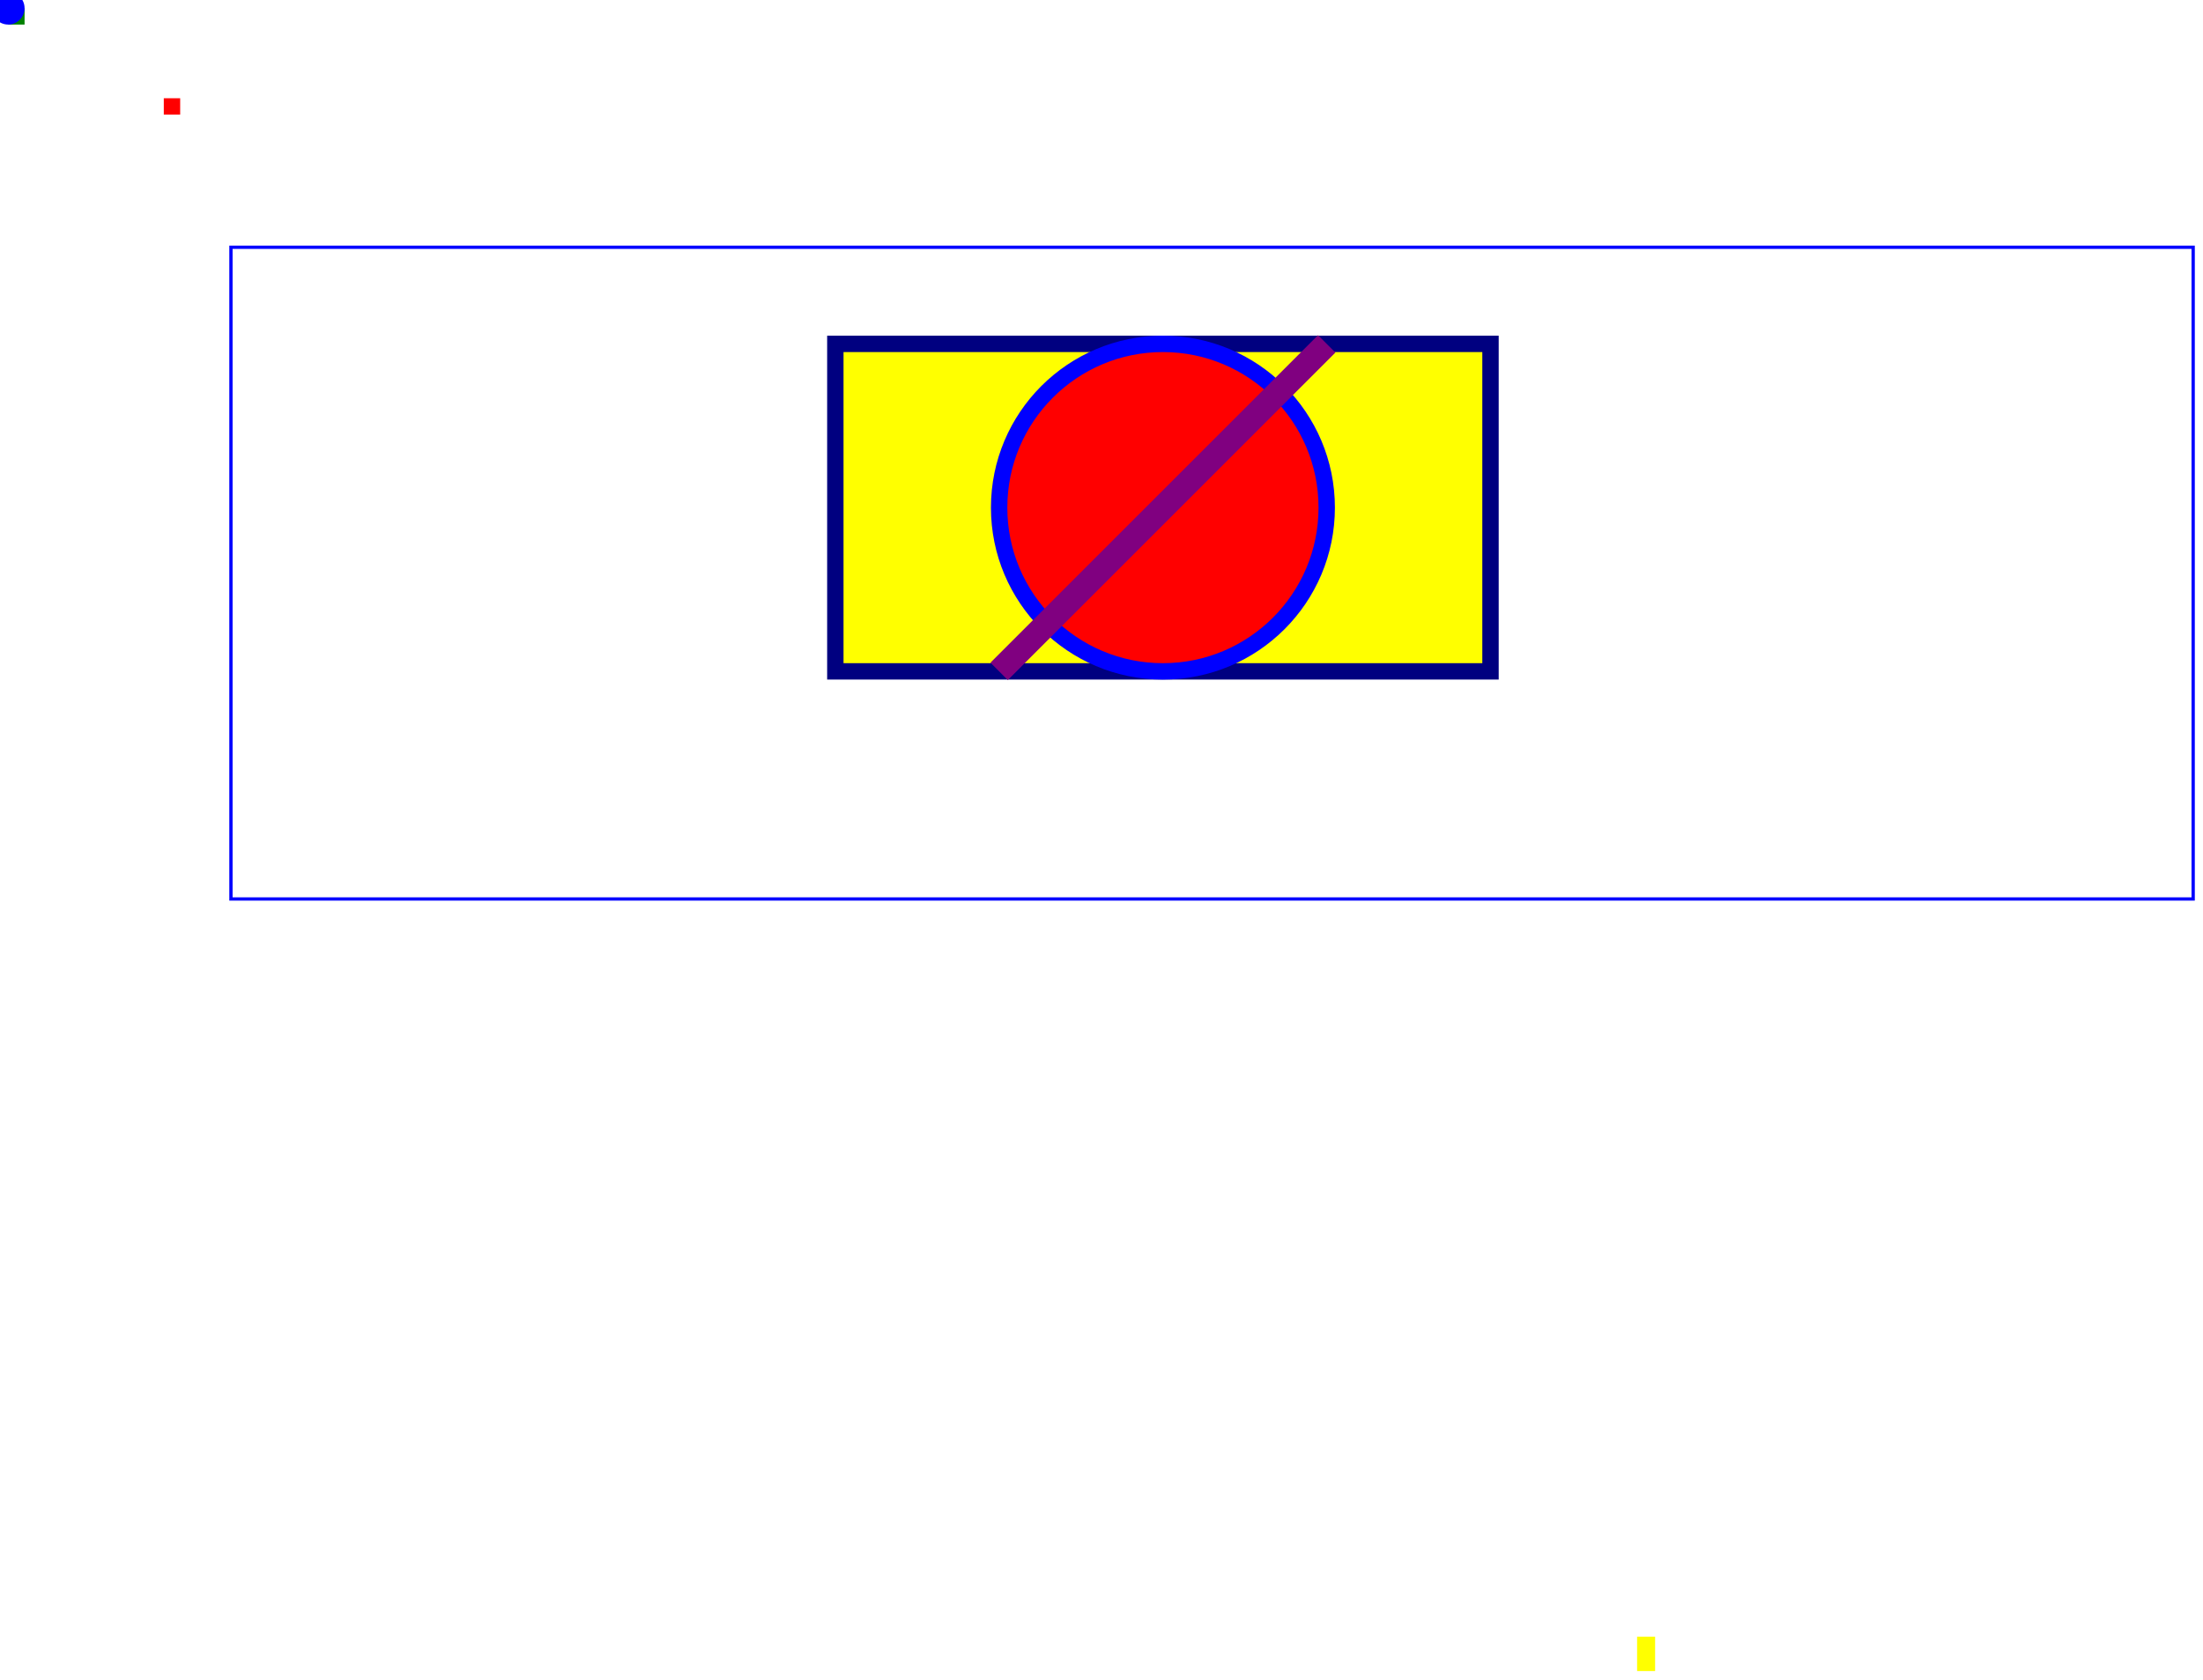
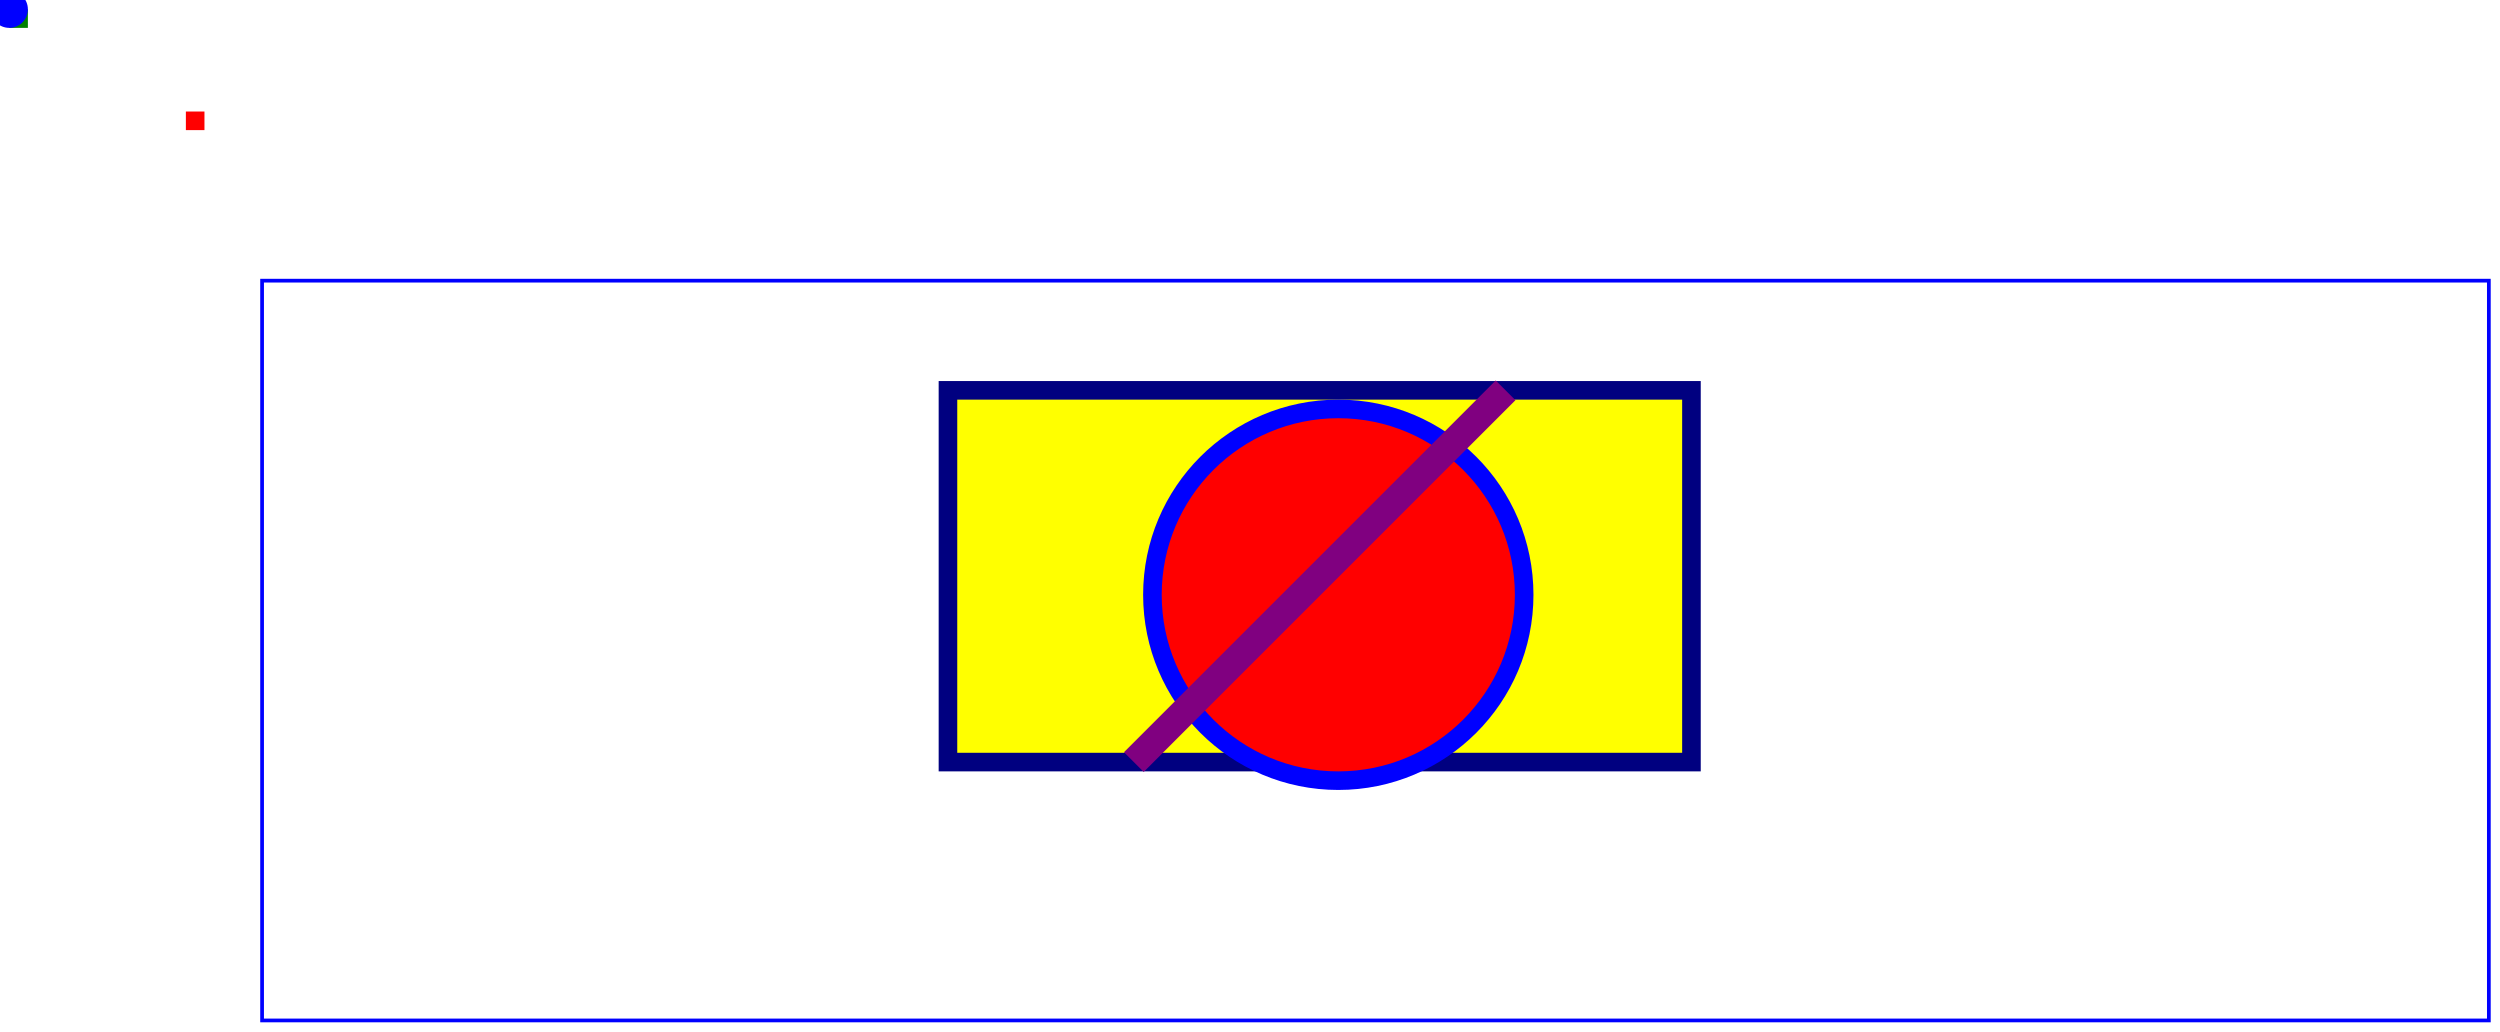
<svg xmlns="http://www.w3.org/2000/svg" version="1.1">
  <rect x="141" y="151" width="1198" height="398" fill="none" stroke="blue" stroke-width="2" />
  <rect x="510" y="210" width="400" height="200" fill="yellow" stroke="navy" stroke-width="10" />
-   <circle cx="710" cy="310" r="100" fill="red" stroke="blue" stroke-width="10" />
+   <circle cx="720" cy="320" r="100" fill="red" stroke="blue" stroke-width="10" />
  <line x1="610" y1="410" x2="810" y2="210" stroke="purple" stroke-width="15" />
  <rect x="5" y="5" width="10" height="10" fill="green" stroke="" stroke-width="0" />
  <circle cx="5" cy="5" r="10" fill="blue" stroke="" stroke-width="0" />
  <rect x="100" y="60" width="10" height="10" fill="red" stroke="" stroke-width="0" />
-   <rect x="1000" y="1000" width="10" height="20" fill="yellow" stroke="yellow" stroke-width="1" />
</svg>
